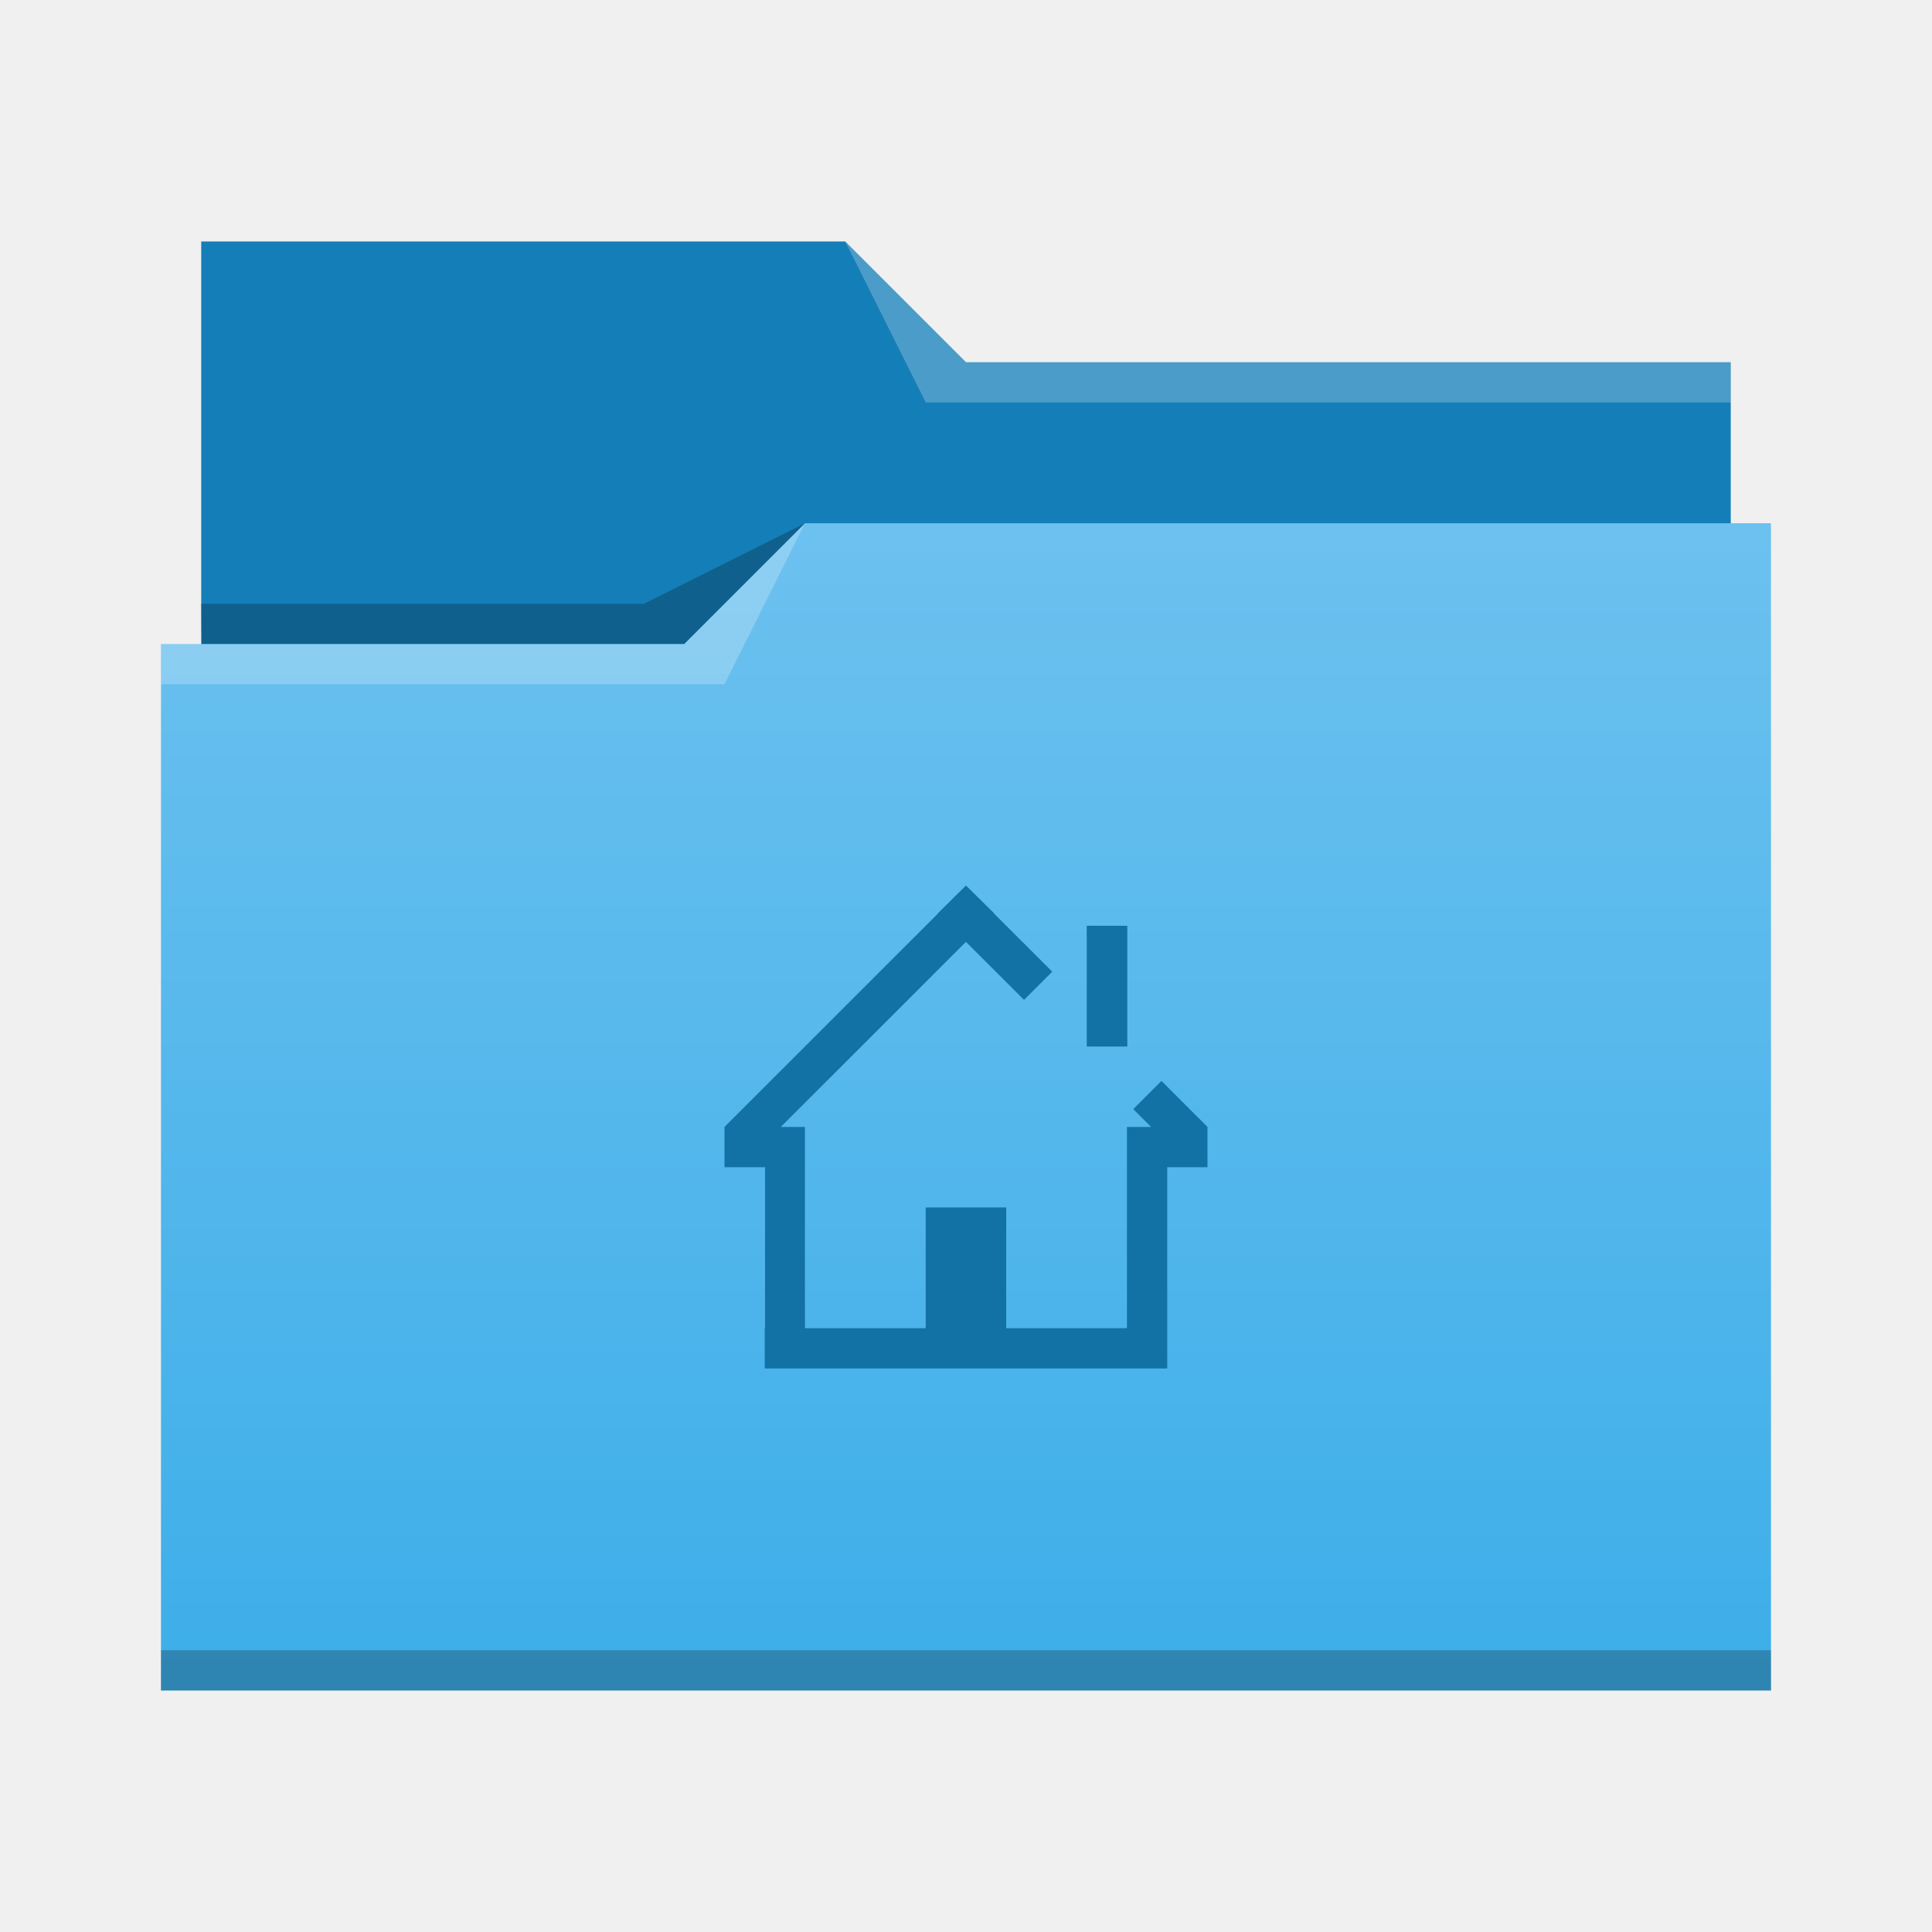
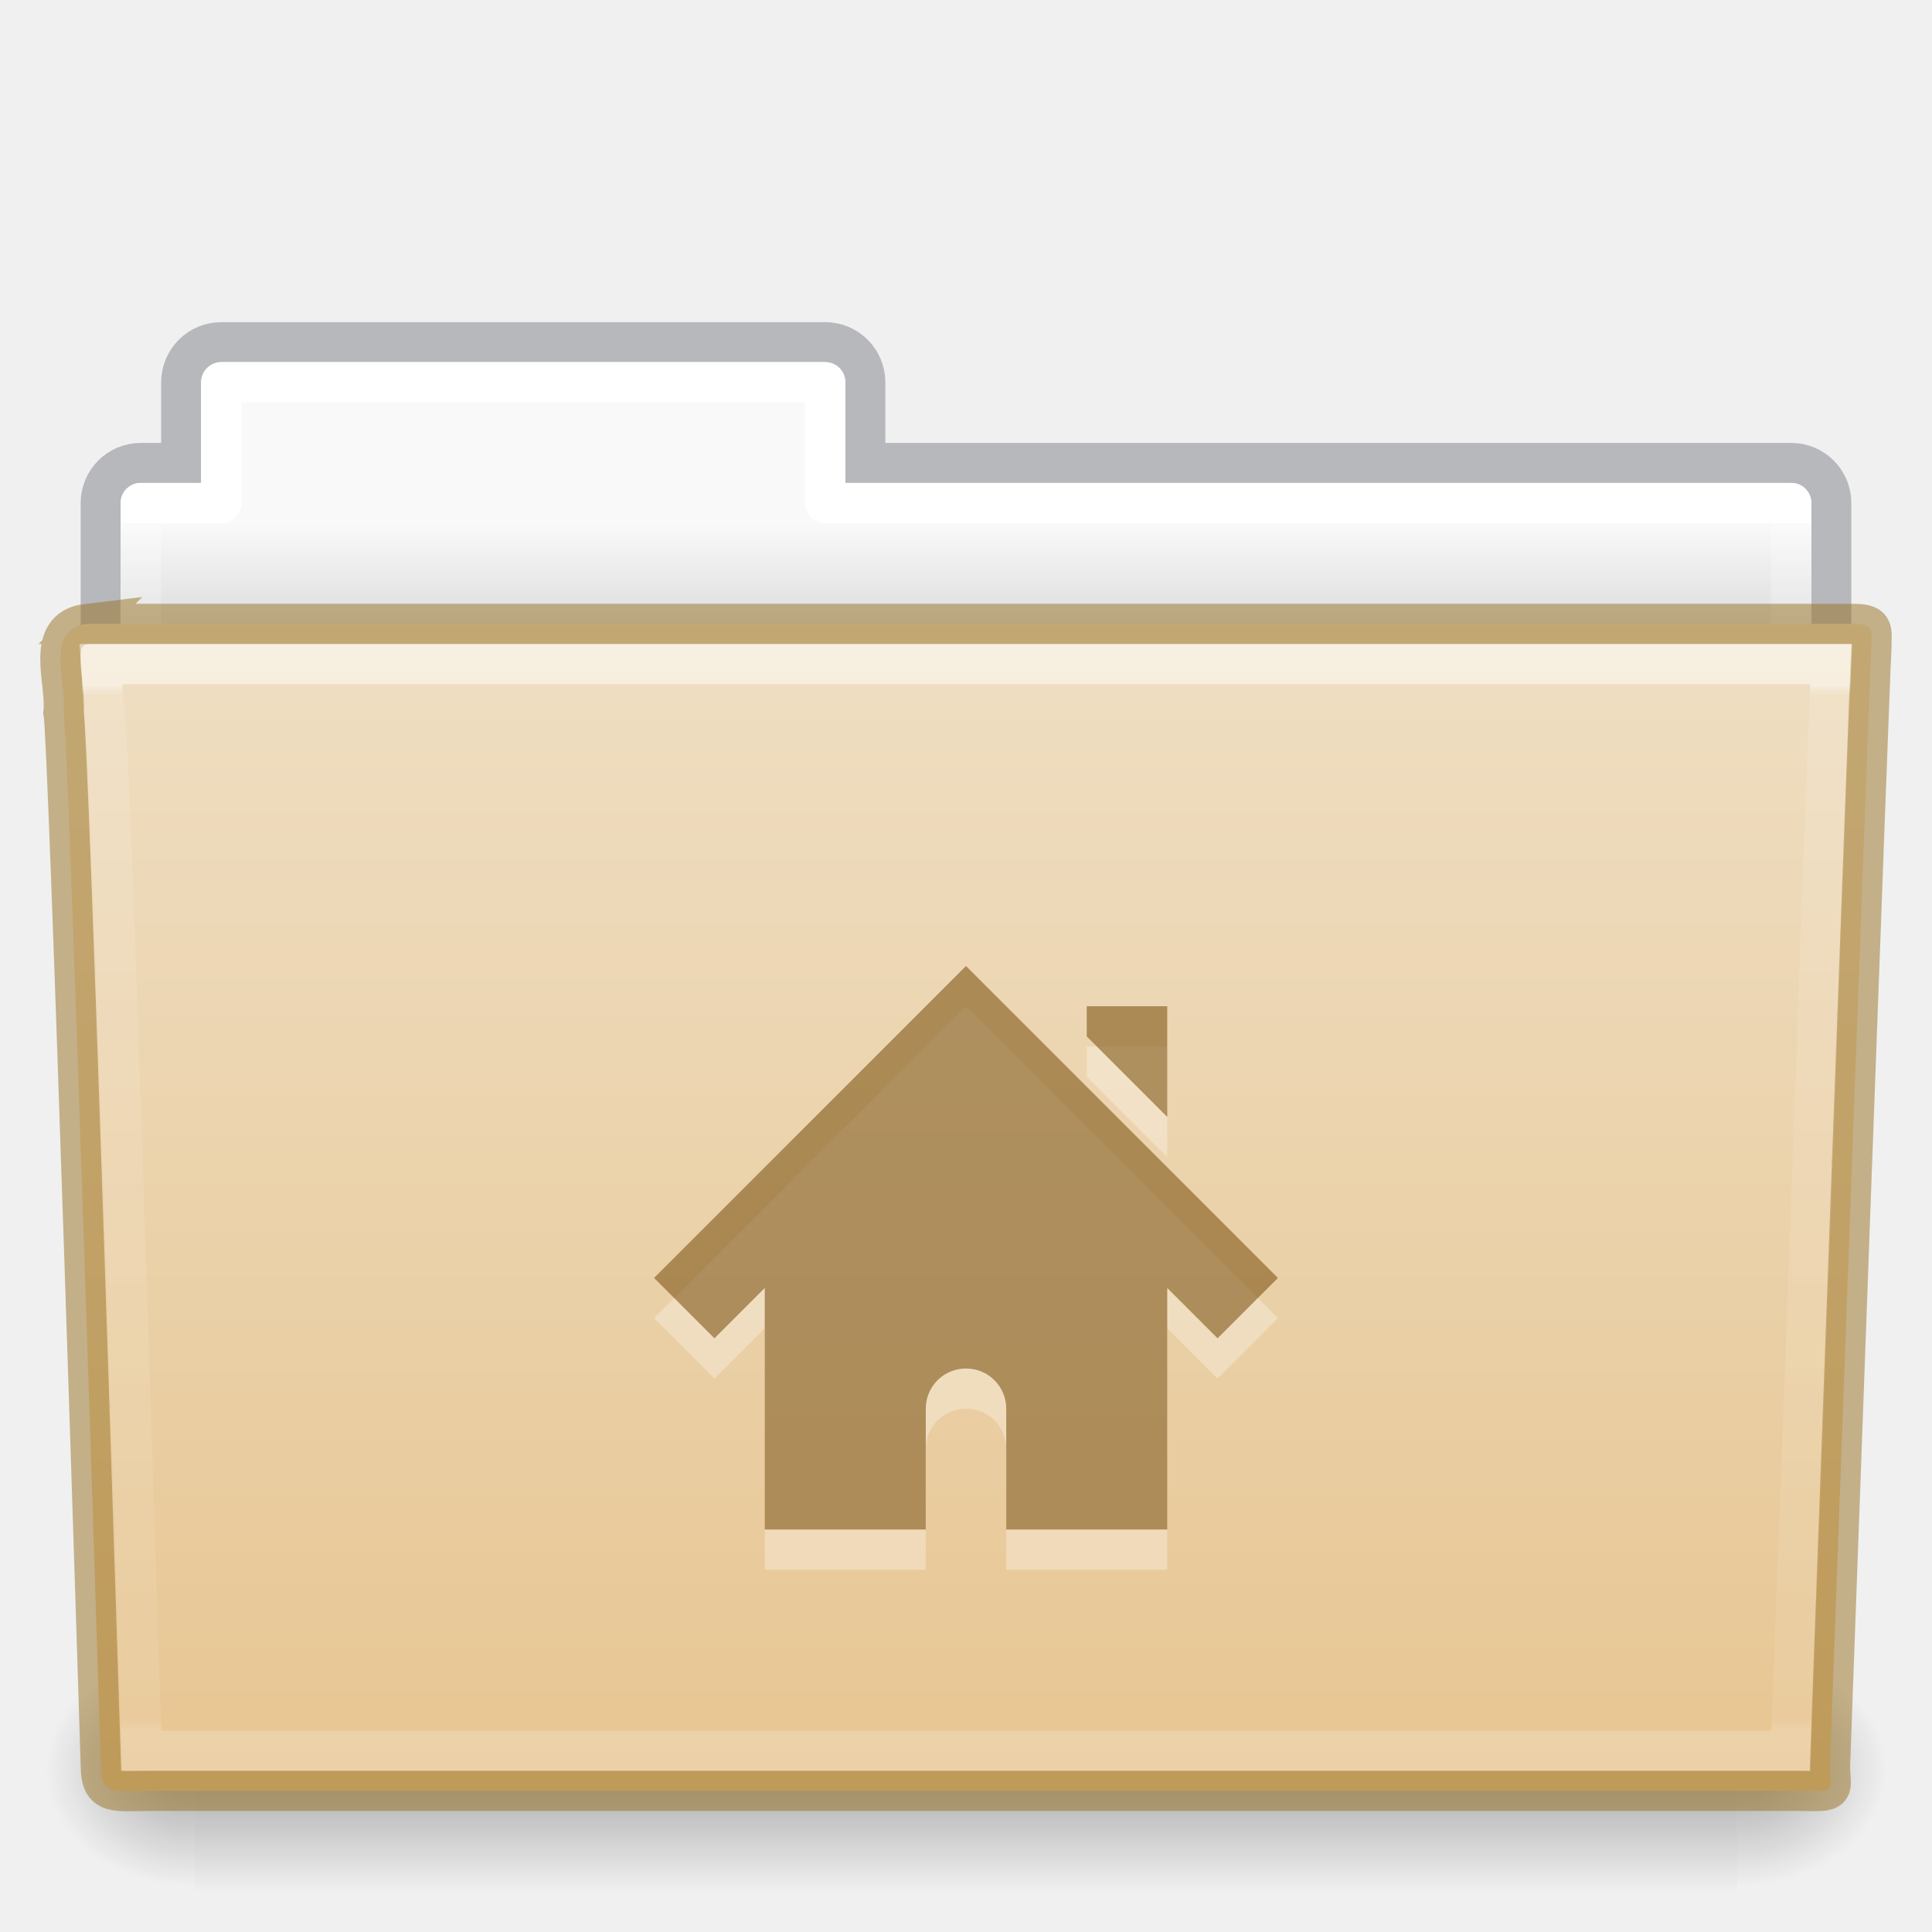
- <svg xmlns="http://www.w3.org/2000/svg" viewBox="0 0 48 48">
-   <linearGradient id="a" x2="0" y1="541.798" y2="499.784" gradientTransform="matrix(.6922986 0 0 .6920733 120.2563 150.8337)" gradientUnits="userSpaceOnUse">
-     <stop stop-color="#3daee9" offset="0" />
-     <stop stop-color="#6cc1ef" offset="1" />
-   </linearGradient>
-   <g transform="translate(-384.5714 -483.798)">
-     <g stroke-width=".692">
-       <path d="m389.571 489.798v11h38l-1e-5 -8h-19l-3-3-16-1.8e-4z" fill="#147eb8" />
-       <path d="m404.571 496.798-3 3h-13l1e-5 26 40-4.7e-4v-29z" fill="url(#a)" />
-       <g fill-opacity=".235" fill-rule="evenodd">
-         <path d="m388.571 499.798v1h14l2-4-3 3z" fill="#fff" />
-         <path d="m389.564 498.798.016 1h11.992l3-3-4 2z" />
-       </g>
-     </g>
-     <path d="m388.571 524.798v1c-0.0 0 40 0 40 0v-1z" fill-opacity=".235" stroke-width=".83" />
-     <path d="m405.571 489.798 2 4h20v-1h-19z" fill="#fff" fill-opacity=".235" fill-rule="evenodd" stroke-width=".692" />
-     <path d="m408.571 505.798-.707.699.004.004-5.297 5.295v.002 1h1.008v4h-.008v1h10v-1-4h1v-1-.002l-1.143-1.143-.701.701.443.443h-.6v5h-3v-3h-2v3h-3v-4-1h-.6l4.598-4.596.002.002.002-.002 1.441 1.439.701-.701-1.441-1.439.004-.004zm3 1v3h1.008v-3z" fill="#1272a5" />
-   </g>
+ <svg xmlns="http://www.w3.org/2000/svg" xmlns:xlink="http://www.w3.org/1999/xlink" version="1.1" width="48" height="48" id="svg18157">
+   <defs id="defs18159">
+     <linearGradient x1="42.471" y1="11.953" x2="42.471" y2="35.582" id="linearGradient12489" xlink:href="#linearGradient3454-2-5-0-3" gradientUnits="userSpaceOnUse" gradientTransform="matrix(0.8918903,0,0,1.098654,3.142773,3.887208)" />
+     <linearGradient id="linearGradient3454-2-5-0-3">
+       <stop id="stop3456-4-9-38-1" style="stop-color:#ffffff;stop-opacity:1" offset="0" />
+       <stop id="stop3458-39-80-3-5" style="stop-color:#ffffff;stop-opacity:0.235" offset="0.01" />
+       <stop id="stop3460-7-0-2-4" style="stop-color:#ffffff;stop-opacity:0.157" offset="0.99" />
+       <stop id="stop3462-0-9-8-7" style="stop-color:#ffffff;stop-opacity:0.392" offset="1" />
+     </linearGradient>
+     <radialGradient cx="605.714" cy="486.648" r="117.143" fx="605.714" fy="486.648" id="radialGradient12475" xlink:href="#linearGradient5060-820-91-9-0" gradientUnits="userSpaceOnUse" gradientTransform="matrix(-0.03079083,0,0,0.02470588,23.38975,31.94164)" />
+     <linearGradient id="linearGradient5060-820-91-9-0">
+       <stop id="stop2681-778-5-1" style="stop-color:#000000;stop-opacity:1" offset="0" />
+       <stop id="stop2683-2-86-2" style="stop-color:#000000;stop-opacity:0" offset="1" />
+     </linearGradient>
+     <radialGradient cx="605.714" cy="486.648" r="117.143" fx="605.714" fy="486.648" id="radialGradient12471" xlink:href="#linearGradient5060-179-37-4-0" gradientUnits="userSpaceOnUse" gradientTransform="matrix(0.03079083,0,0,0.02470588,24.61025,31.94164)" />
+     <linearGradient id="linearGradient5060-179-37-4-0">
+       <stop id="stop2675-91-9-2" style="stop-color:#000000;stop-opacity:1" offset="0" />
+       <stop id="stop2677-09-0-9" style="stop-color:#000000;stop-opacity:0" offset="1" />
+     </linearGradient>
+     <linearGradient x1="302.857" y1="366.648" x2="302.857" y2="609.505" id="linearGradient12467" xlink:href="#linearGradient5048-585-73-1-5" gradientUnits="userSpaceOnUse" gradientTransform="matrix(0.07938856,0,0,0.02470588,-4.693288,31.94164)" />
+     <linearGradient id="linearGradient5048-585-73-1-5">
+       <stop id="stop2667-99-4-6" style="stop-color:#000000;stop-opacity:0" offset="0" />
+       <stop id="stop2669-5-9-4" style="stop-color:#000000;stop-opacity:1" offset="0.5" />
+       <stop id="stop2671-56-4-2" style="stop-color:#000000;stop-opacity:0" offset="1" />
+     </linearGradient>
+     <linearGradient x1="21.37" y1="7.227" x2="21.37" y2="34.143" id="linearGradient12463" xlink:href="#linearGradient4507-0-4-7" gradientUnits="userSpaceOnUse" gradientTransform="matrix(0.8918903,0,0,1.058028,3.120662,5.3536)" />
+     <linearGradient id="linearGradient4507-0-4-7">
+       <stop id="stop4509-35-6-1" style="stop-color:#ffffff;stop-opacity:1" offset="0" />
+       <stop id="stop4511-46-3-8" style="stop-color:#ffffff;stop-opacity:0.235" offset="0" />
+       <stop id="stop4513-15-5-9" style="stop-color:#ffffff;stop-opacity:0.157" offset="0.99" />
+       <stop id="stop4515-1-1-8" style="stop-color:#ffffff;stop-opacity:0.392" offset="1" />
+     </linearGradient>
+     <linearGradient x1="62.989" y1="13" x2="62.989" y2="16" id="linearGradient12459" xlink:href="#linearGradient4646-7-4-3" gradientUnits="userSpaceOnUse" gradientTransform="translate(-50.9409)" />
+     <linearGradient id="linearGradient4646-7-4-3">
+       <stop id="stop4648-8-0-3" style="stop-color:#f9f9f9;stop-opacity:1" offset="0" />
+       <stop id="stop4650-1-7-3" style="stop-color:#d8d8d8;stop-opacity:1" offset="1" />
+     </linearGradient>
+     <linearGradient id="linearGradient4632-0-6-4-4-4">
+       <stop id="stop4634-4-4-7-4" style="stop-color:#efdfc4;stop-opacity:1" offset="0" />
+       <stop id="stop4636-3-1-5-9" style="stop-color:#e7c591;stop-opacity:1" offset="1" />
+     </linearGradient>
+     <linearGradient xlink:href="#linearGradient4632-0-6-4-4-4" id="linearGradient997" gradientUnits="userSpaceOnUse" gradientTransform="matrix(0.5041322,0,0,0.4933339,3.097875,-11.03351)" x1="45.429" y1="52.771" x2="45.429" y2="113.494" />
+   </defs>
+   <path style="color:#000000;display:inline;overflow:visible;visibility:visible;opacity:0.5;fill:none;stroke:#7e8087;stroke-width:0.992;stroke-linecap:square;stroke-linejoin:miter;stroke-miterlimit:4;stroke-dasharray:none;stroke-dashoffset:0;stroke-opacity:1;marker:none;enable-background:accumulate;font-variant-east_asian:normal;vector-effect:none;fill-opacity:1" id="rect4251-0-0-61" d="m 5.5,8.5 c -0.554,0 -1,0.446 -1,1 V 11.5 h -1 c -0.554,0 -1,0.446 -1,1 v 6 c 0,0.554 0.446,1 1,1 H 44.5 c 0.554,0 1,-0.446 1,-1 v -6 c 0,-0.554 -0.446,-1 -1,-1 h -23 V 9.5 c 0,-0.554 -0.446,-1 -1,-1 z" />
+   <path style="color:#000000;display:inline;overflow:visible;visibility:visible;fill:url(#linearGradient12459);fill-opacity:1;fill-rule:nonzero;stroke:none;stroke-width:1;marker:none;enable-background:accumulate" id="rect4251-3-2" d="m 5.5,9 c -0.277,0 -0.5,0.223 -0.5,0.5 V 12 h -1.5 c -0.277,0 -0.5,0.223 -0.5,0.5 v 6 c 0,0.277 0.223,0.5 0.5,0.5 H 44.5 c 0.277,0 0.5,-0.223 0.5,-0.5 v -6 c 0,-0.277 -0.223,-0.5 -0.5,-0.5 h -23.5 V 9.5 c 0,-0.277 -0.223,-0.5 -0.5,-0.5 z" />
+   <path style="color:#000000;display:inline;overflow:visible;visibility:visible;fill:none;stroke:url(#linearGradient12463);stroke-width:1;stroke-linecap:round;stroke-linejoin:round;stroke-miterlimit:4;stroke-dasharray:none;stroke-dashoffset:0;stroke-opacity:1;marker:none;enable-background:accumulate" id="rect4251-9-21-7" d="M 5.5,9.5 V 12.5 h -2 v 7 H 44.5 v -7 h -24 V 9.5 Z" />
+   <rect style="display:inline;overflow:visible;visibility:visible;opacity:0.3;fill:url(#linearGradient12467);fill-opacity:1;fill-rule:nonzero;stroke:none;stroke-width:1;marker:none" id="rect4173-8-8" y="41" x="4.833" height="6" width="38.333" />
+   <path style="display:inline;overflow:visible;visibility:visible;opacity:0.3;fill:url(#radialGradient12471);fill-opacity:1;fill-rule:nonzero;stroke:none;stroke-width:1;marker:none" id="path5058-9-0" d="m 43.167,41 c 0,0 0,6 0,6 1.586,0.011 3.833,-1.344 3.833,-3 0,-1.656 -1.769,-2.999 -3.833,-2.999 z" />
+   <path style="display:inline;overflow:visible;visibility:visible;opacity:0.3;fill:url(#radialGradient12475);fill-opacity:1;fill-rule:nonzero;stroke:none;stroke-width:1;marker:none" id="path5018-6-6" d="m 4.833,41 c 0,0 0,6 0,6 -1.586,0.011 -3.833,-1.344 -3.833,-3 0,-1.656 1.769,-2.999 3.833,-2.999 z" />
+   <path style="fill:url(#linearGradient997);fill-opacity:1;stroke:#987124;font-variant-east_asian:normal;opacity:1;vector-effect:none;stroke-width:1;stroke-linecap:butt;stroke-linejoin:miter;stroke-miterlimit:4;stroke-dasharray:none;stroke-dashoffset:0;stroke-opacity:0.498;marker:none" id="path3388-7-1" d="m 2.163,15.5 c -1.072,0.128 -0.5,1.454 -0.585,2.2 0.124,0.482 0.927,26.176 0.927,26.176 0,0.741 0.352,0.616 1.243,0.616 13.189,0 27.773,0 40.961,0 0.96,0.023 0.757,0.012 0.757,-0.627 0,0 0.993,-27.354 1.028,-27.781 0,-0.449 0.09,-0.583 -0.473,-0.583 -14.084,0 -29.775,0 -43.859,0 z" />
+   <path style="color:#000000;display:inline;overflow:visible;visibility:visible;opacity:0.5;fill:none;stroke:url(#linearGradient12489);stroke-width:1;stroke-linecap:round;stroke-linejoin:miter;stroke-miterlimit:4;stroke-dasharray:none;stroke-dashoffset:0;stroke-opacity:1;marker:none;enable-background:accumulate" id="path4587-3-5" d="m 2.522,16.5 c 0.017,0.183 0.022,0.538 0.031,0.909 0.023,0.09 0.026,0.062 0.031,0.097 0.011,0.069 0.027,0.144 0.031,0.195 0.006,0.078 -0.007,0.18 0,0.292 0.013,0.225 0.045,0.53 0.062,0.909 0.034,0.756 0.078,1.774 0.125,3.018 0.094,2.487 0.203,5.769 0.312,9.021 0.212,6.309 0.395,12.188 0.406,12.558 0.123,0.004 0.071,0 0.25,0 H 44.491 c 0.012,-0.341 0.253,-6.673 0.5,-13.402 0.127,-3.454 0.245,-6.942 0.344,-9.573 0.049,-1.315 0.094,-2.421 0.125,-3.213 0.013,-0.341 0.022,-0.595 0.031,-0.811 z" />
+   <path d="m 24,25 -7.75,7.75 1.5,1.5 1.25,-1.25 v 6 h 4 v -3 c 0,-0.554 0.446,-1 1,-1 0.554,0 1,0.446 1,1 v 3 h 4 v -6 l 1.25,1.25 1.5,-1.5 z m 3,1 v 0.75 l 2,2 v -2.75 z" id="path2998-0-1" style="color:#000000;display:inline;overflow:visible;visibility:visible;opacity:0.3;fill:#ffffff;fill-opacity:1;fill-rule:nonzero;stroke:none;stroke-width:1.7;marker:none;enable-background:accumulate" />
+   <path d="m 24,24 -7.75,7.75 1.5,1.5 1.25,-1.25 v 6 h 4 v -3 c 0,-0.554 0.446,-1 1,-1 0.554,0 1,0.446 1,1 v 3 h 4 v -6 l 1.25,1.25 1.5,-1.5 z m 3,1 v 0.75 l 2,2 v -2.75 z" id="path2998-4" style="color:#000000;display:inline;overflow:visible;visibility:visible;fill:#7e5514;fill-opacity:0.971;fill-rule:nonzero;stroke:none;stroke-width:1;marker:none;enable-background:accumulate;font-variant-east_asian:normal;opacity:0.6;vector-effect:none;stroke-linecap:butt;stroke-linejoin:miter;stroke-miterlimit:4;stroke-dasharray:none;stroke-dashoffset:0;stroke-opacity:0.498" />
</svg>
